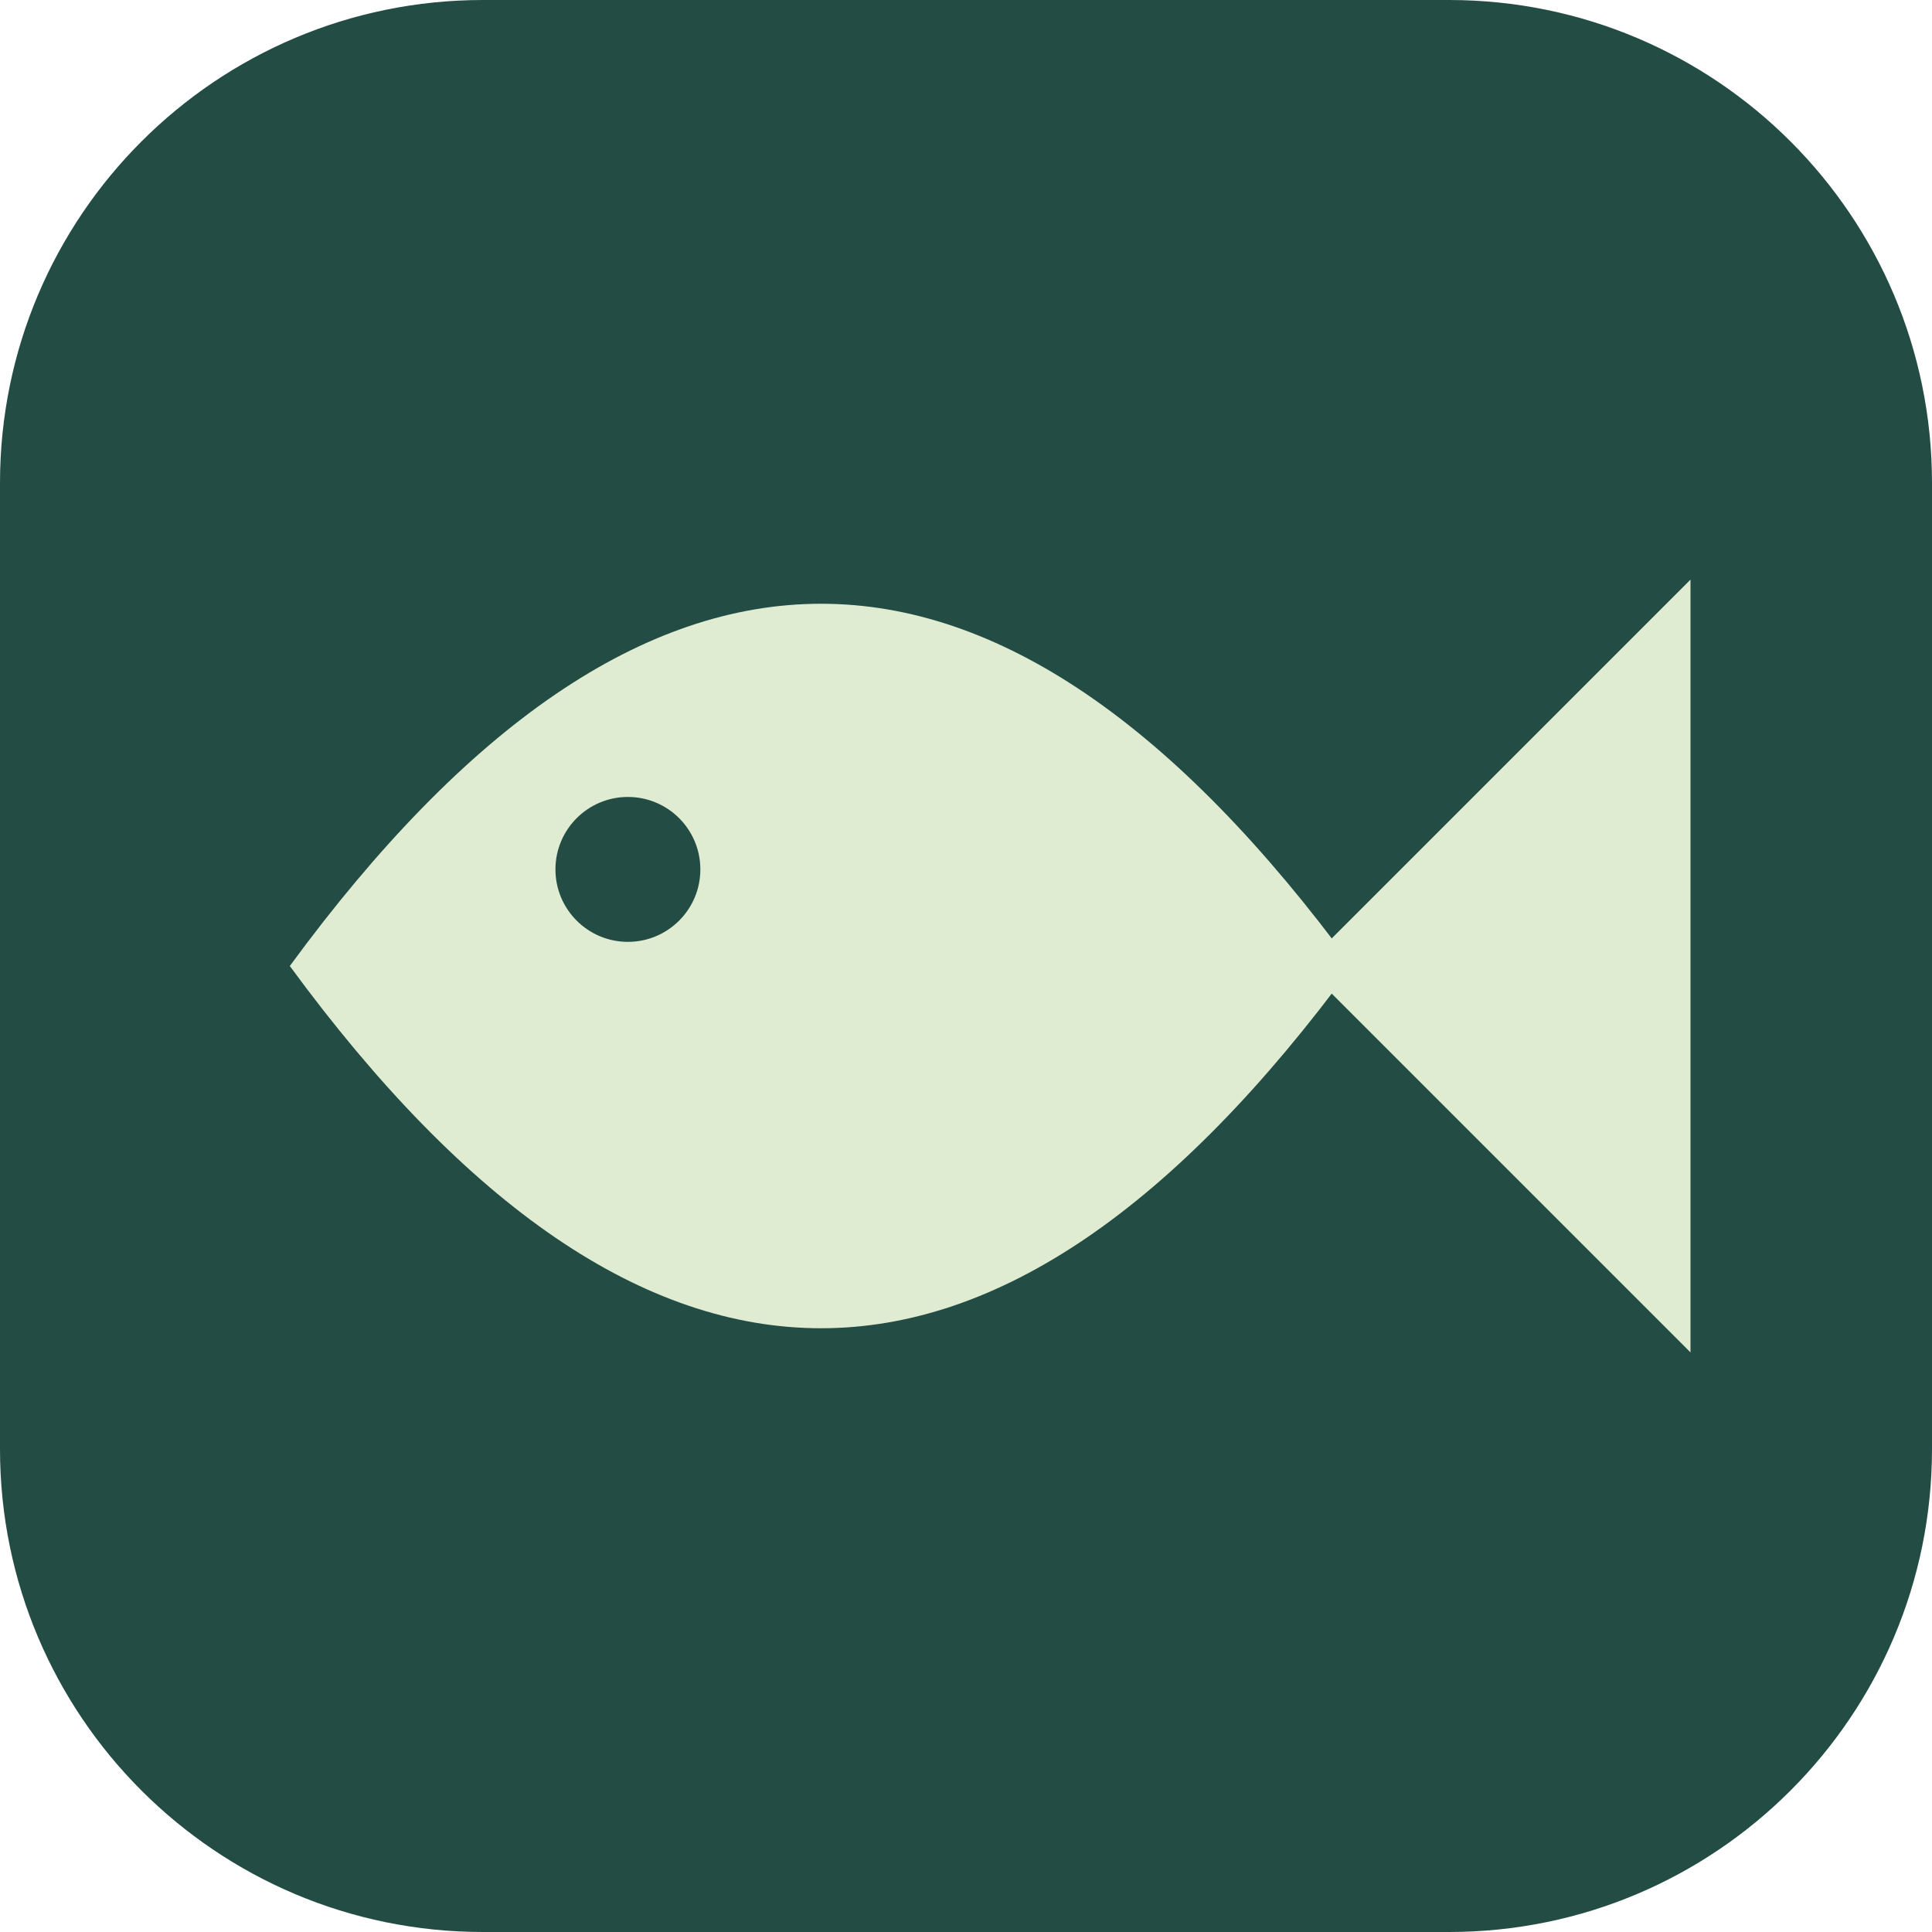
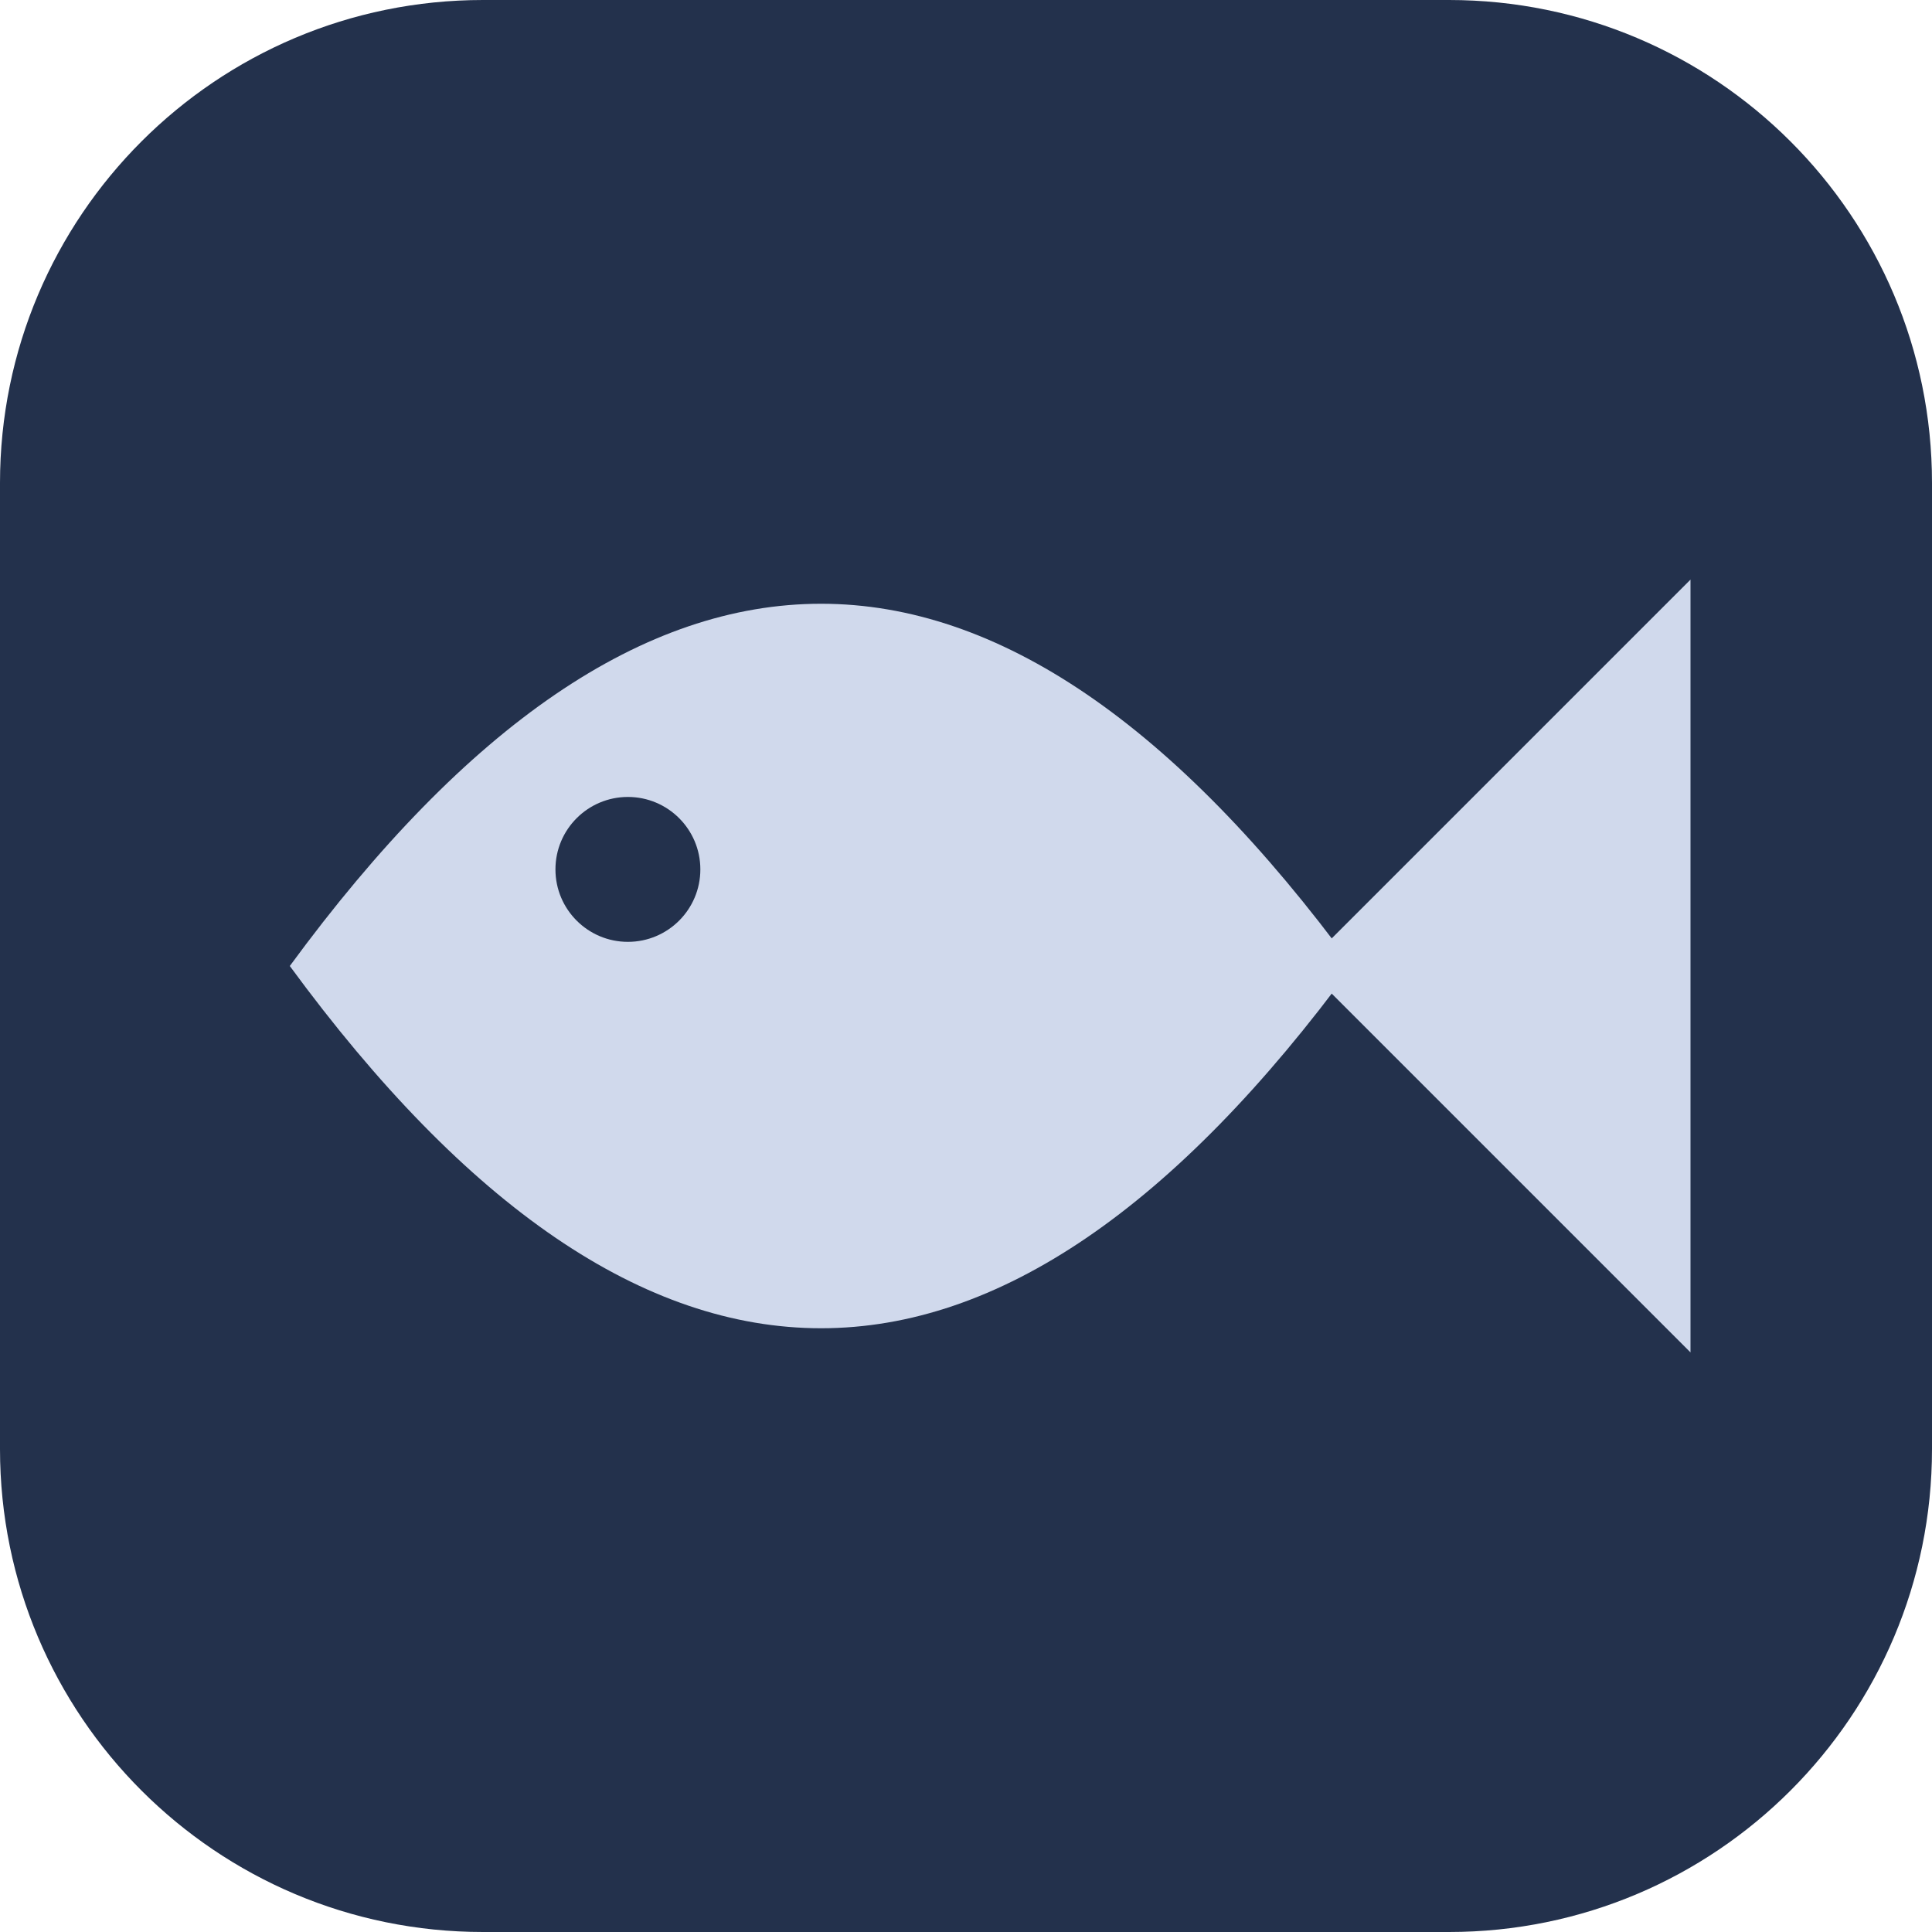
<svg xmlns="http://www.w3.org/2000/svg" viewBox="0 0 40 40">
-   <rect width="40" height="40" rx="10" fill="#234c45" />
-   <path d="M6 20Q17 5 28 20Q17 35 6 20M27 20l8-8v16Z" fill="#dfecd2" />
-   <circle cx="13" cy="18" r="1.5" fill="#234c45" />
+   <rect width="40" height="40" rx="10" fill="#23314c" />
+   <path d="M6 20Q17 5 28 20Q17 35 6 20M27 20l8-8v16Z" fill="#d0d9ec" />
+   <circle cx="13" cy="18" r="1.5" fill="#23314c" />
</svg>
